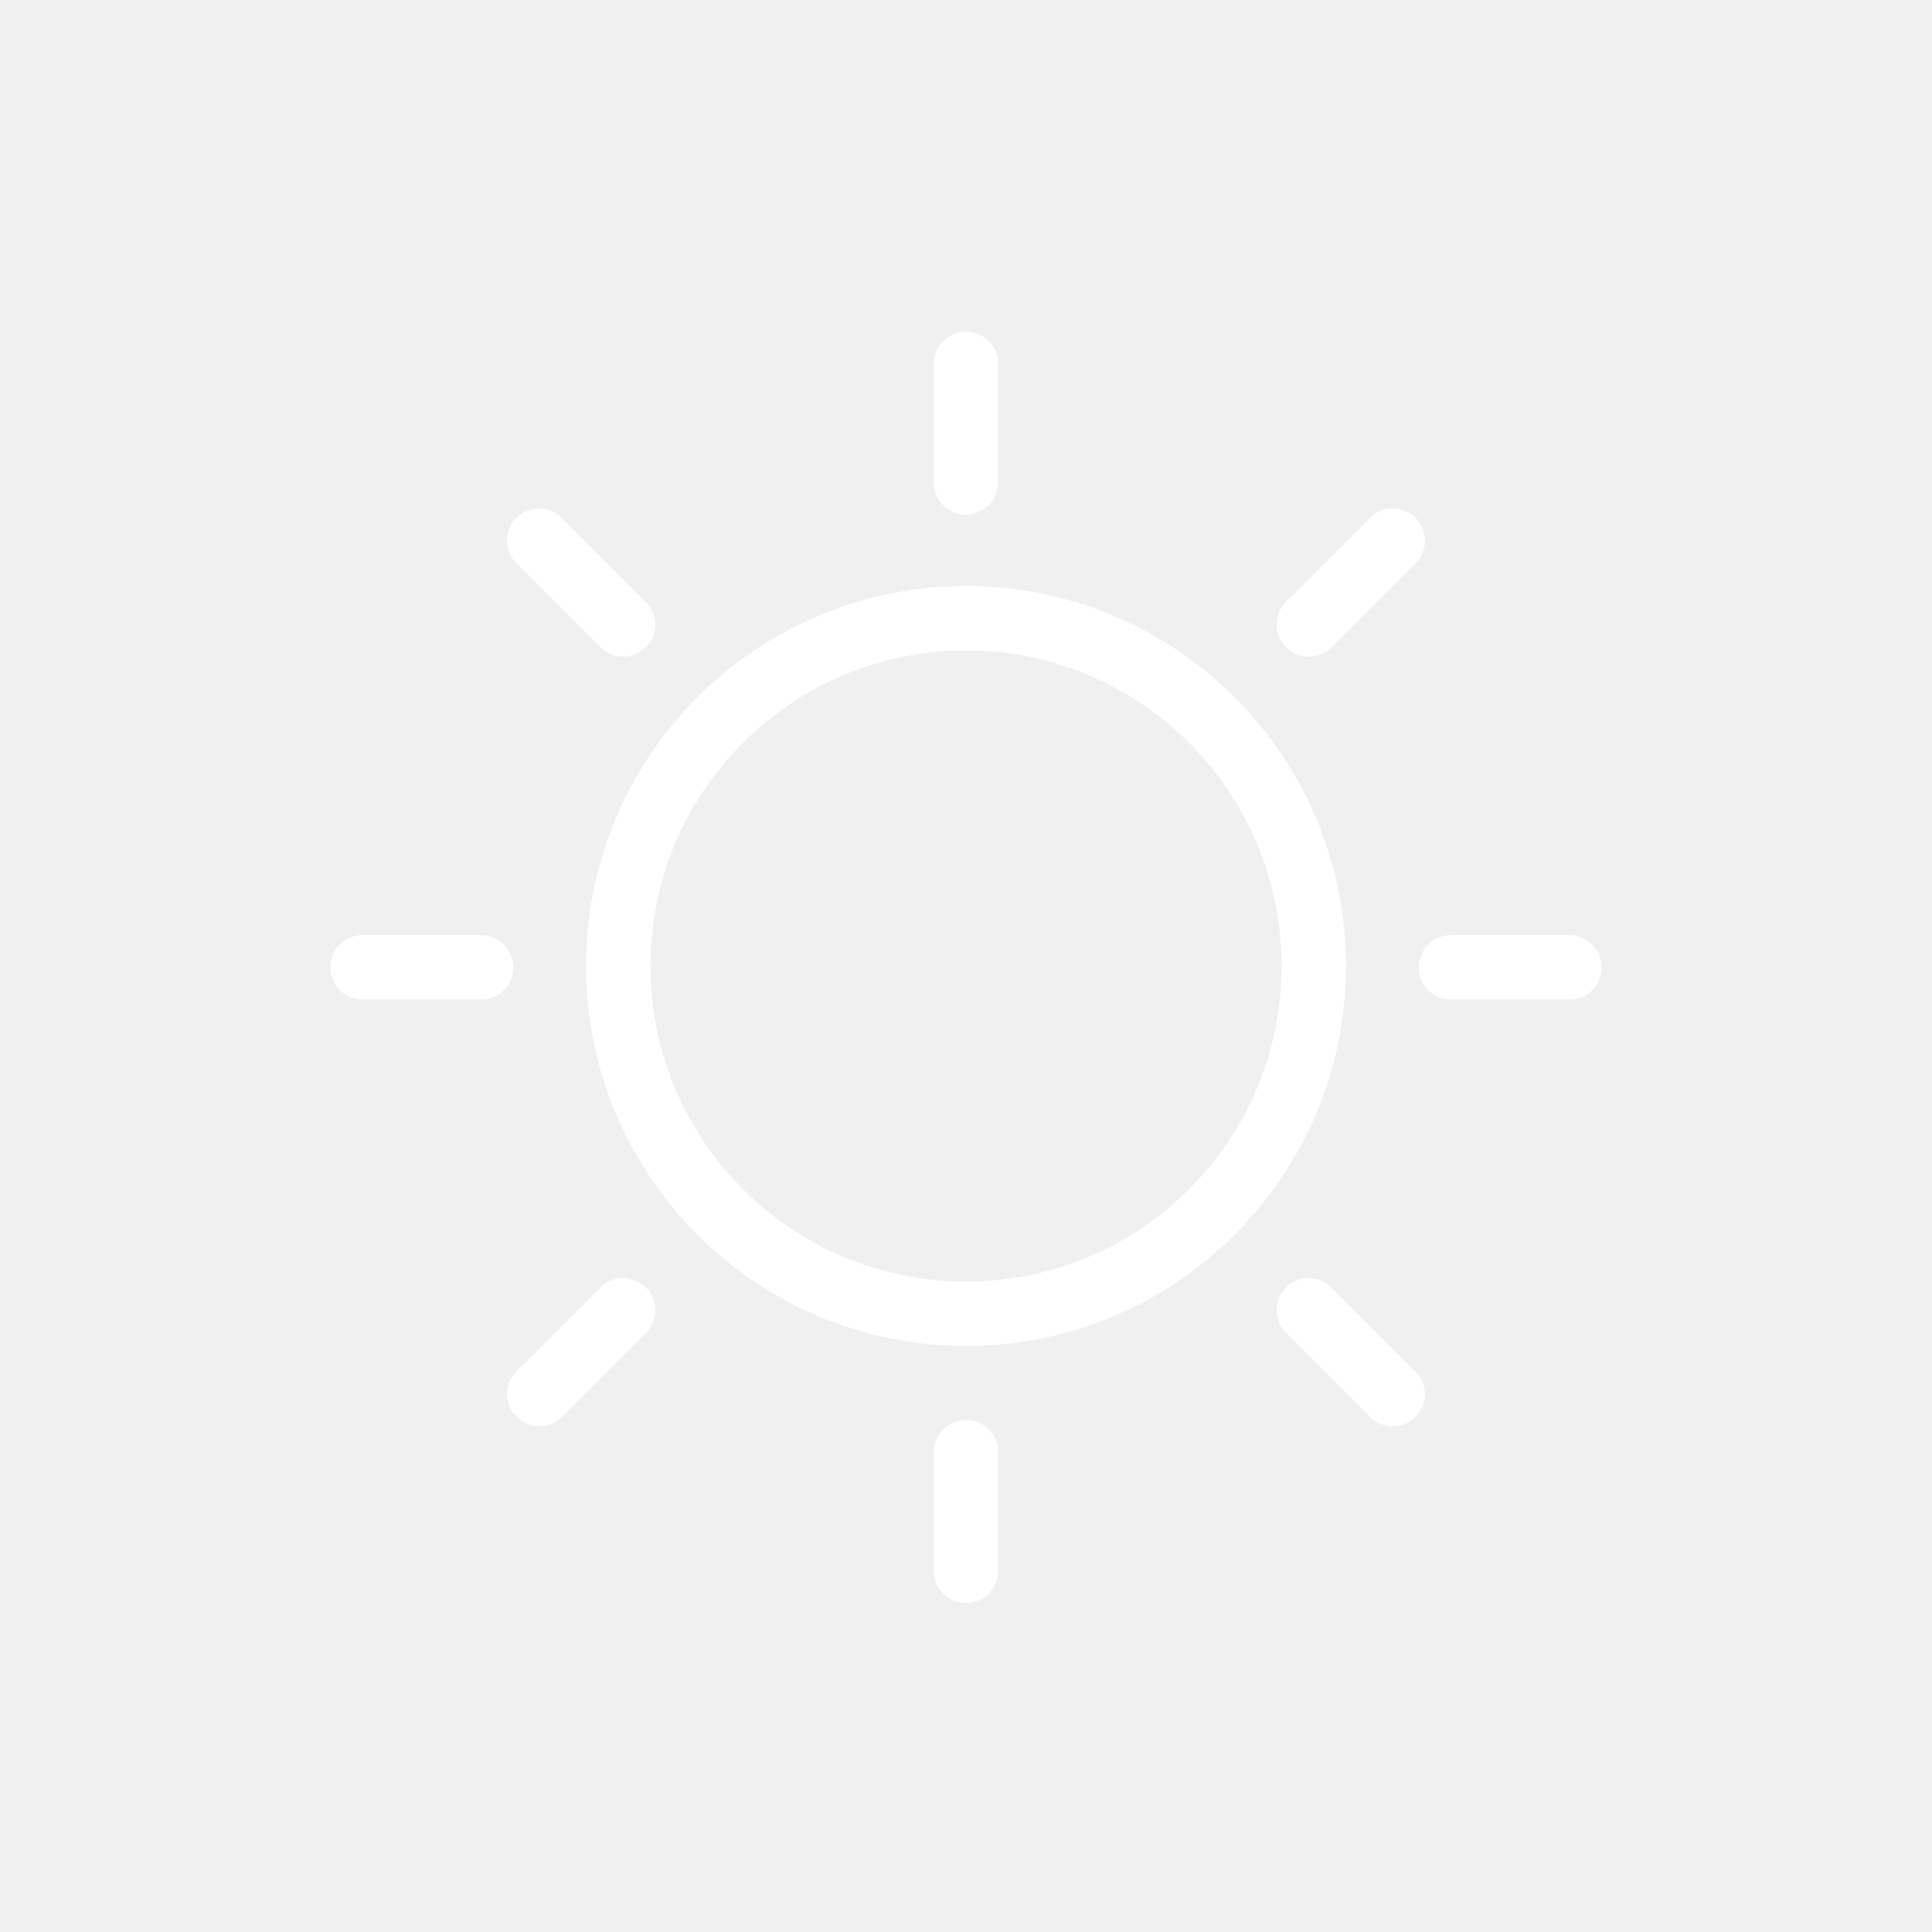
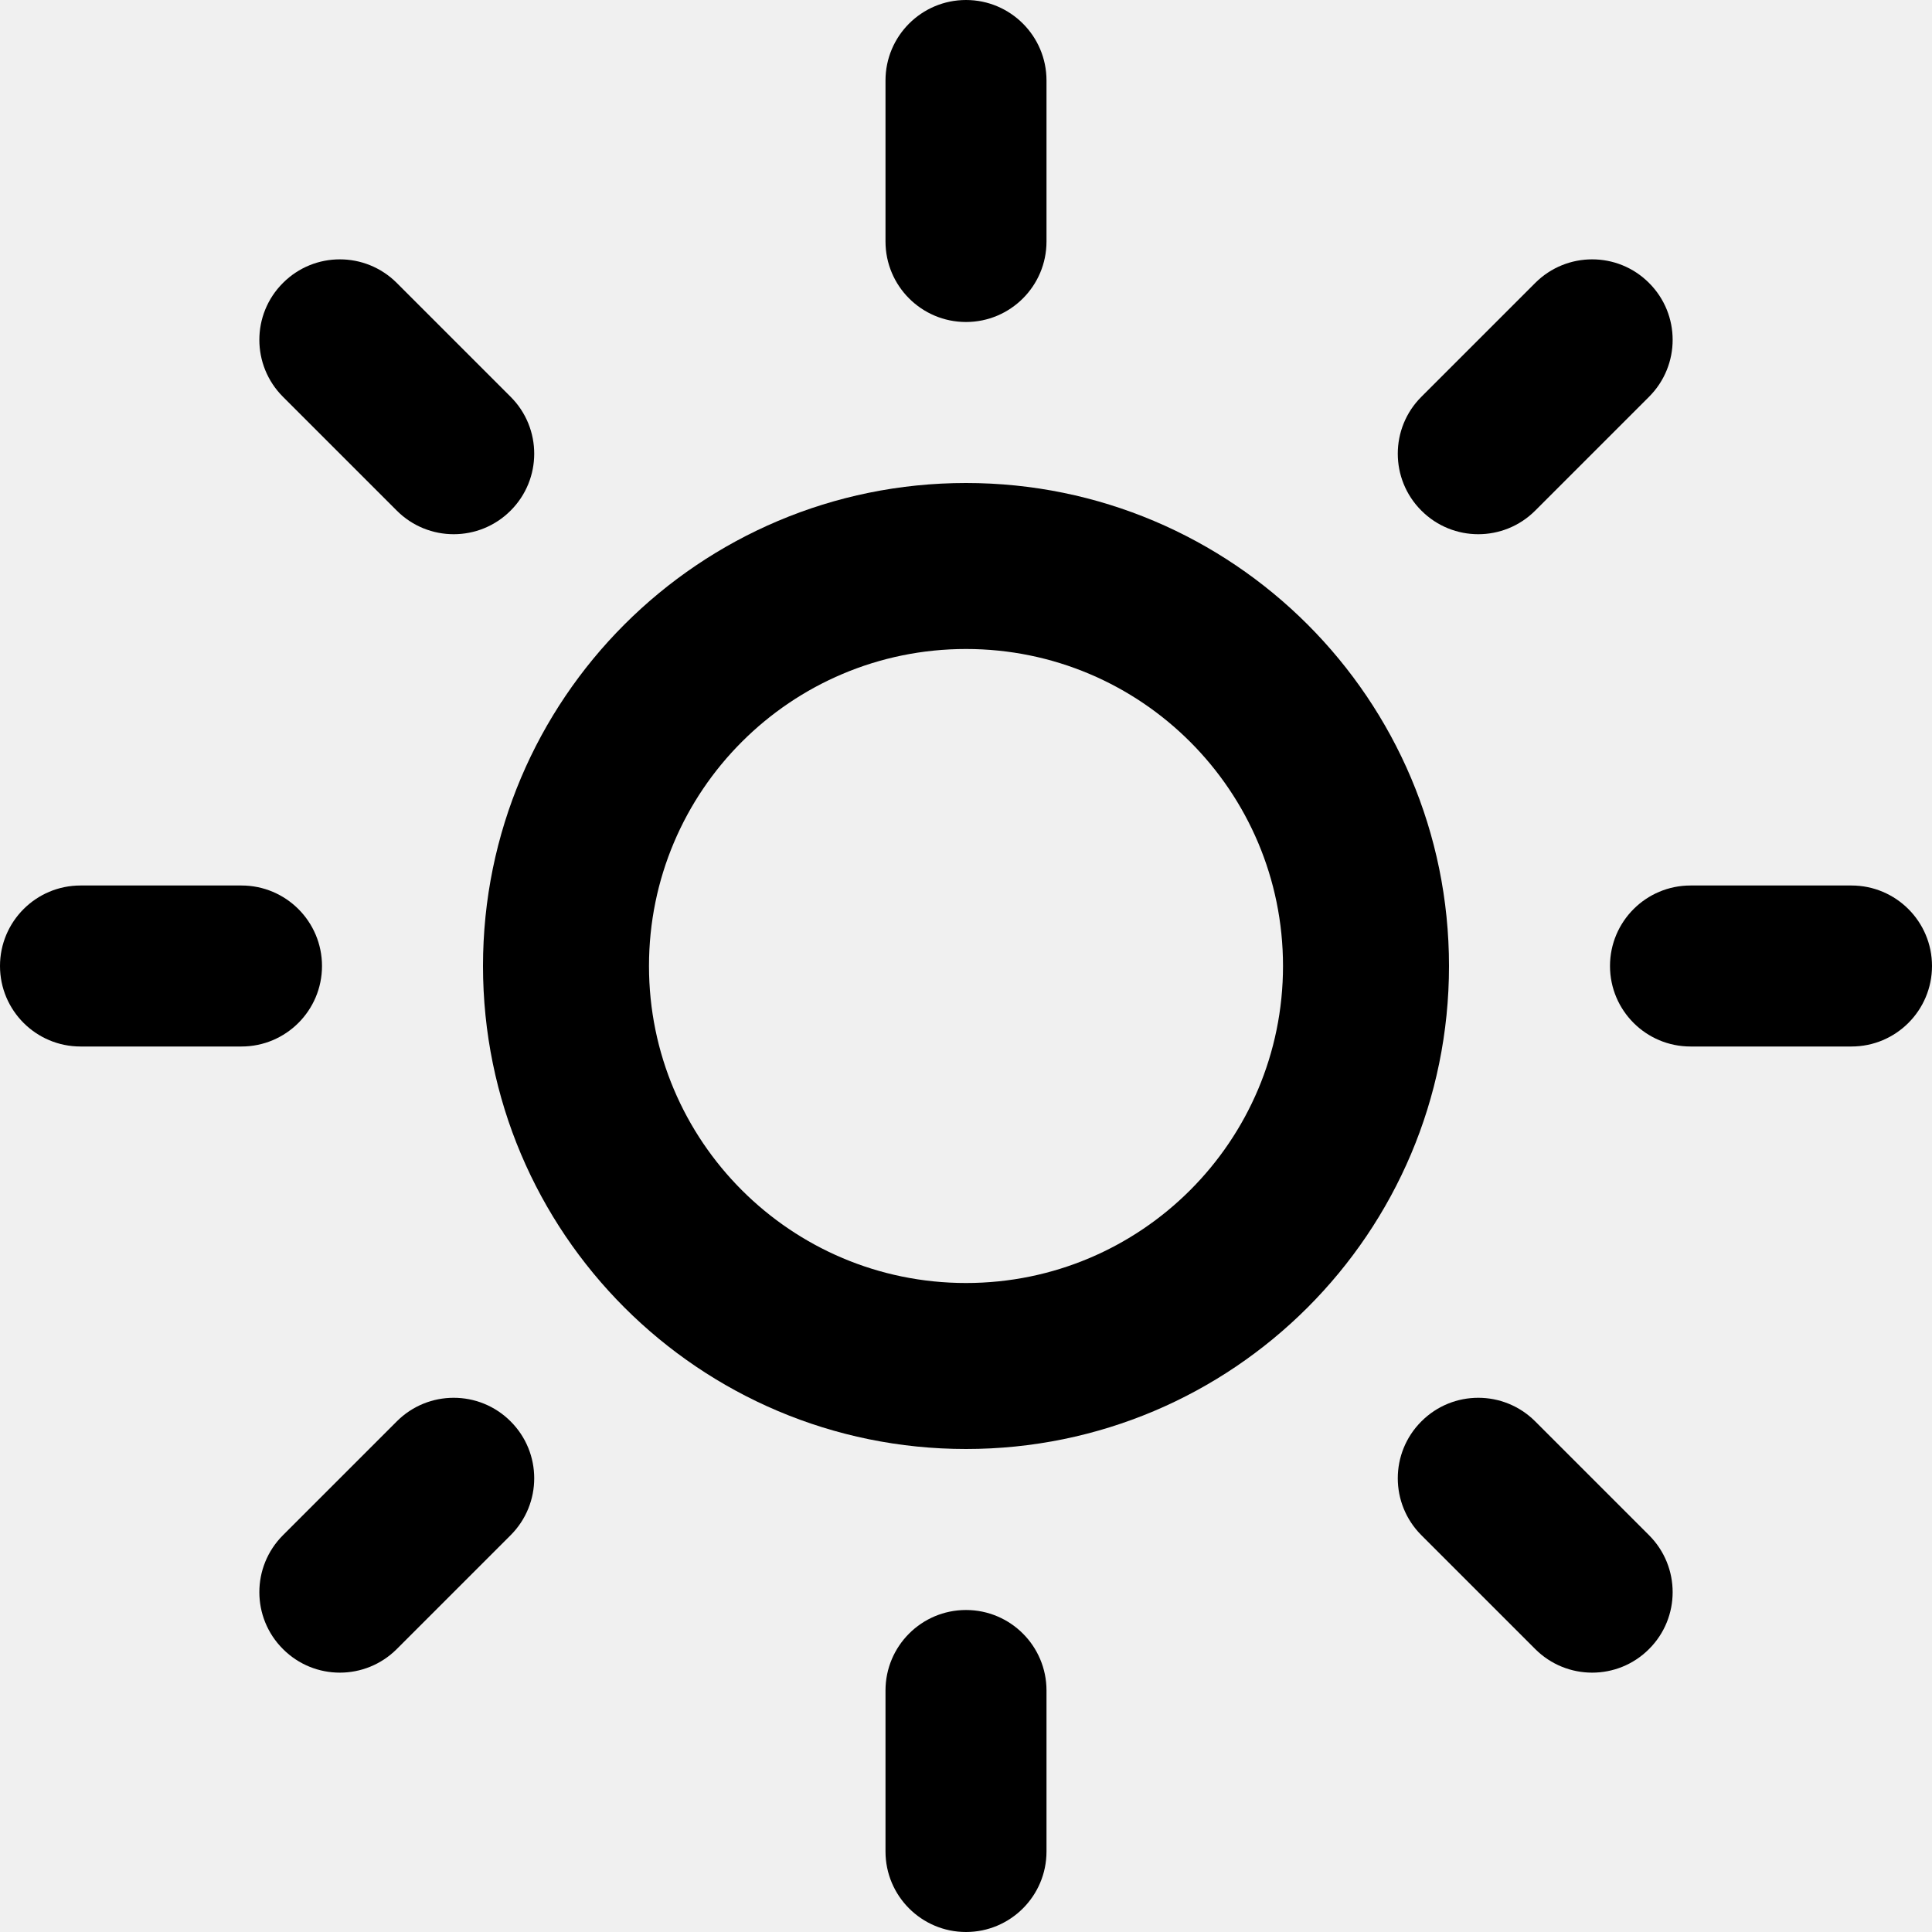
- <svg xmlns="http://www.w3.org/2000/svg" viewBox="0 0 300 300">
-   <defs>
-     <style>.cls-1{fill:none;stroke:#fff;stroke-linecap:round;stroke-linejoin:round;stroke-width:10px;}</style>
-   </defs>
-   <g id="레이어_6" data-name="레이어 6">
-     <circle class="cls-1" cx="150" cy="150" r="54" />
-     <line class="cls-1" x1="150" y1="56.5" x2="150" y2="74.91" />
-     <line class="cls-1" x1="150" y1="225.5" x2="150" y2="243.91" />
-     <line class="cls-1" x1="56.29" y1="150.21" x2="74.71" y2="150.21" />
-     <line class="cls-1" x1="225.29" y1="150.21" x2="243.71" y2="150.21" />
-     <line class="cls-1" x1="83.74" y1="83.95" x2="96.76" y2="96.97" />
-     <line class="cls-1" x1="203.24" y1="203.45" x2="216.26" y2="216.47" />
-     <line class="cls-1" x1="216.26" y1="83.95" x2="203.24" y2="96.97" />
-     <line class="cls-1" x1="96.76" y1="203.45" x2="83.74" y2="216.47" />
+ <svg xmlns="http://www.w3.org/2000/svg" viewBox="0 0 24 24" fill="none">
+   <g id="SVGRepo_bgCarrier" stroke-width="0" />
+   <g id="SVGRepo_tracerCarrier" stroke-linecap="round" stroke-linejoin="round" />
+   <g id="SVGRepo_iconCarrier">
+     <path d="M11 1C11 0.448 11.448 0 12 0C12.552 0 13 0.448 13 1V3C13 3.552 12.552 4 12 4C11.448 4 11 3.552 11 3V1Z" fill="#000000" />
+     <path fill-rule="evenodd" clip-rule="evenodd" d="M18 12C18 15.314 15.314 18 12 18C8.686 18 6 15.314 6 12C6 8.686 8.686 6 12 6C15.314 6 18 8.686 18 12ZM8.062 12C8.062 14.175 9.825 15.938 12 15.938C14.175 15.938 15.938 14.175 15.938 12C15.938 9.825 14.175 8.062 12 8.062C9.825 8.062 8.062 9.825 8.062 12Z" fill="#000000" />
+     <path d="M20.485 3.515C20.095 3.124 19.462 3.124 19.071 3.515L17.657 4.929C17.266 5.319 17.266 5.953 17.657 6.343C18.047 6.734 18.68 6.734 19.071 6.343L20.485 4.929C20.876 4.538 20.876 3.905 20.485 3.515Z" fill="#000000" />
+     <path d="M1 13C0.448 13 0 12.552 0 12C0 11.448 0.448 11 1 11H3C3.552 11 4 11.448 4 12C4 12.552 3.552 13 3 13H1Z" fill="#000000" />
+     <path d="M3.515 3.515C3.124 3.905 3.124 4.538 3.515 4.929L4.929 6.343C5.319 6.734 5.953 6.734 6.343 6.343C6.734 5.953 6.734 5.319 6.343 4.929L4.929 3.515C4.538 3.124 3.905 3.124 3.515 3.515Z" fill="#000000" />
+     <path d="M11 21C11 20.448 11.448 20 12 20C12.552 20 13 20.448 13 21V23C13 23.552 12.552 24 12 24C11.448 24 11 23.552 11 23V21Z" fill="#000000" />
+     <path d="M6.343 17.657C5.953 17.266 5.319 17.266 4.929 17.657L3.515 19.071C3.124 19.462 3.124 20.095 3.515 20.485C3.905 20.876 4.538 20.876 4.929 20.485L6.343 19.071C6.734 18.68 6.734 18.047 6.343 17.657Z" fill="#000000" />
+     <path d="M21 13C20.448 13 20 12.552 20 12C20 11.448 20.448 11 21 11H23C23.552 11 24 11.448 24 12C24 12.552 23.552 13 23 13H21Z" fill="#000000" />
+     <path d="M17.657 17.657C17.266 18.047 17.266 18.68 17.657 19.071L19.071 20.485C19.462 20.876 20.095 20.876 20.485 20.485C20.876 20.095 20.876 19.462 20.485 19.071L19.071 17.657C18.68 17.266 18.047 17.266 17.657 17.657Z" fill="#000000" />
  </g>
</svg>
